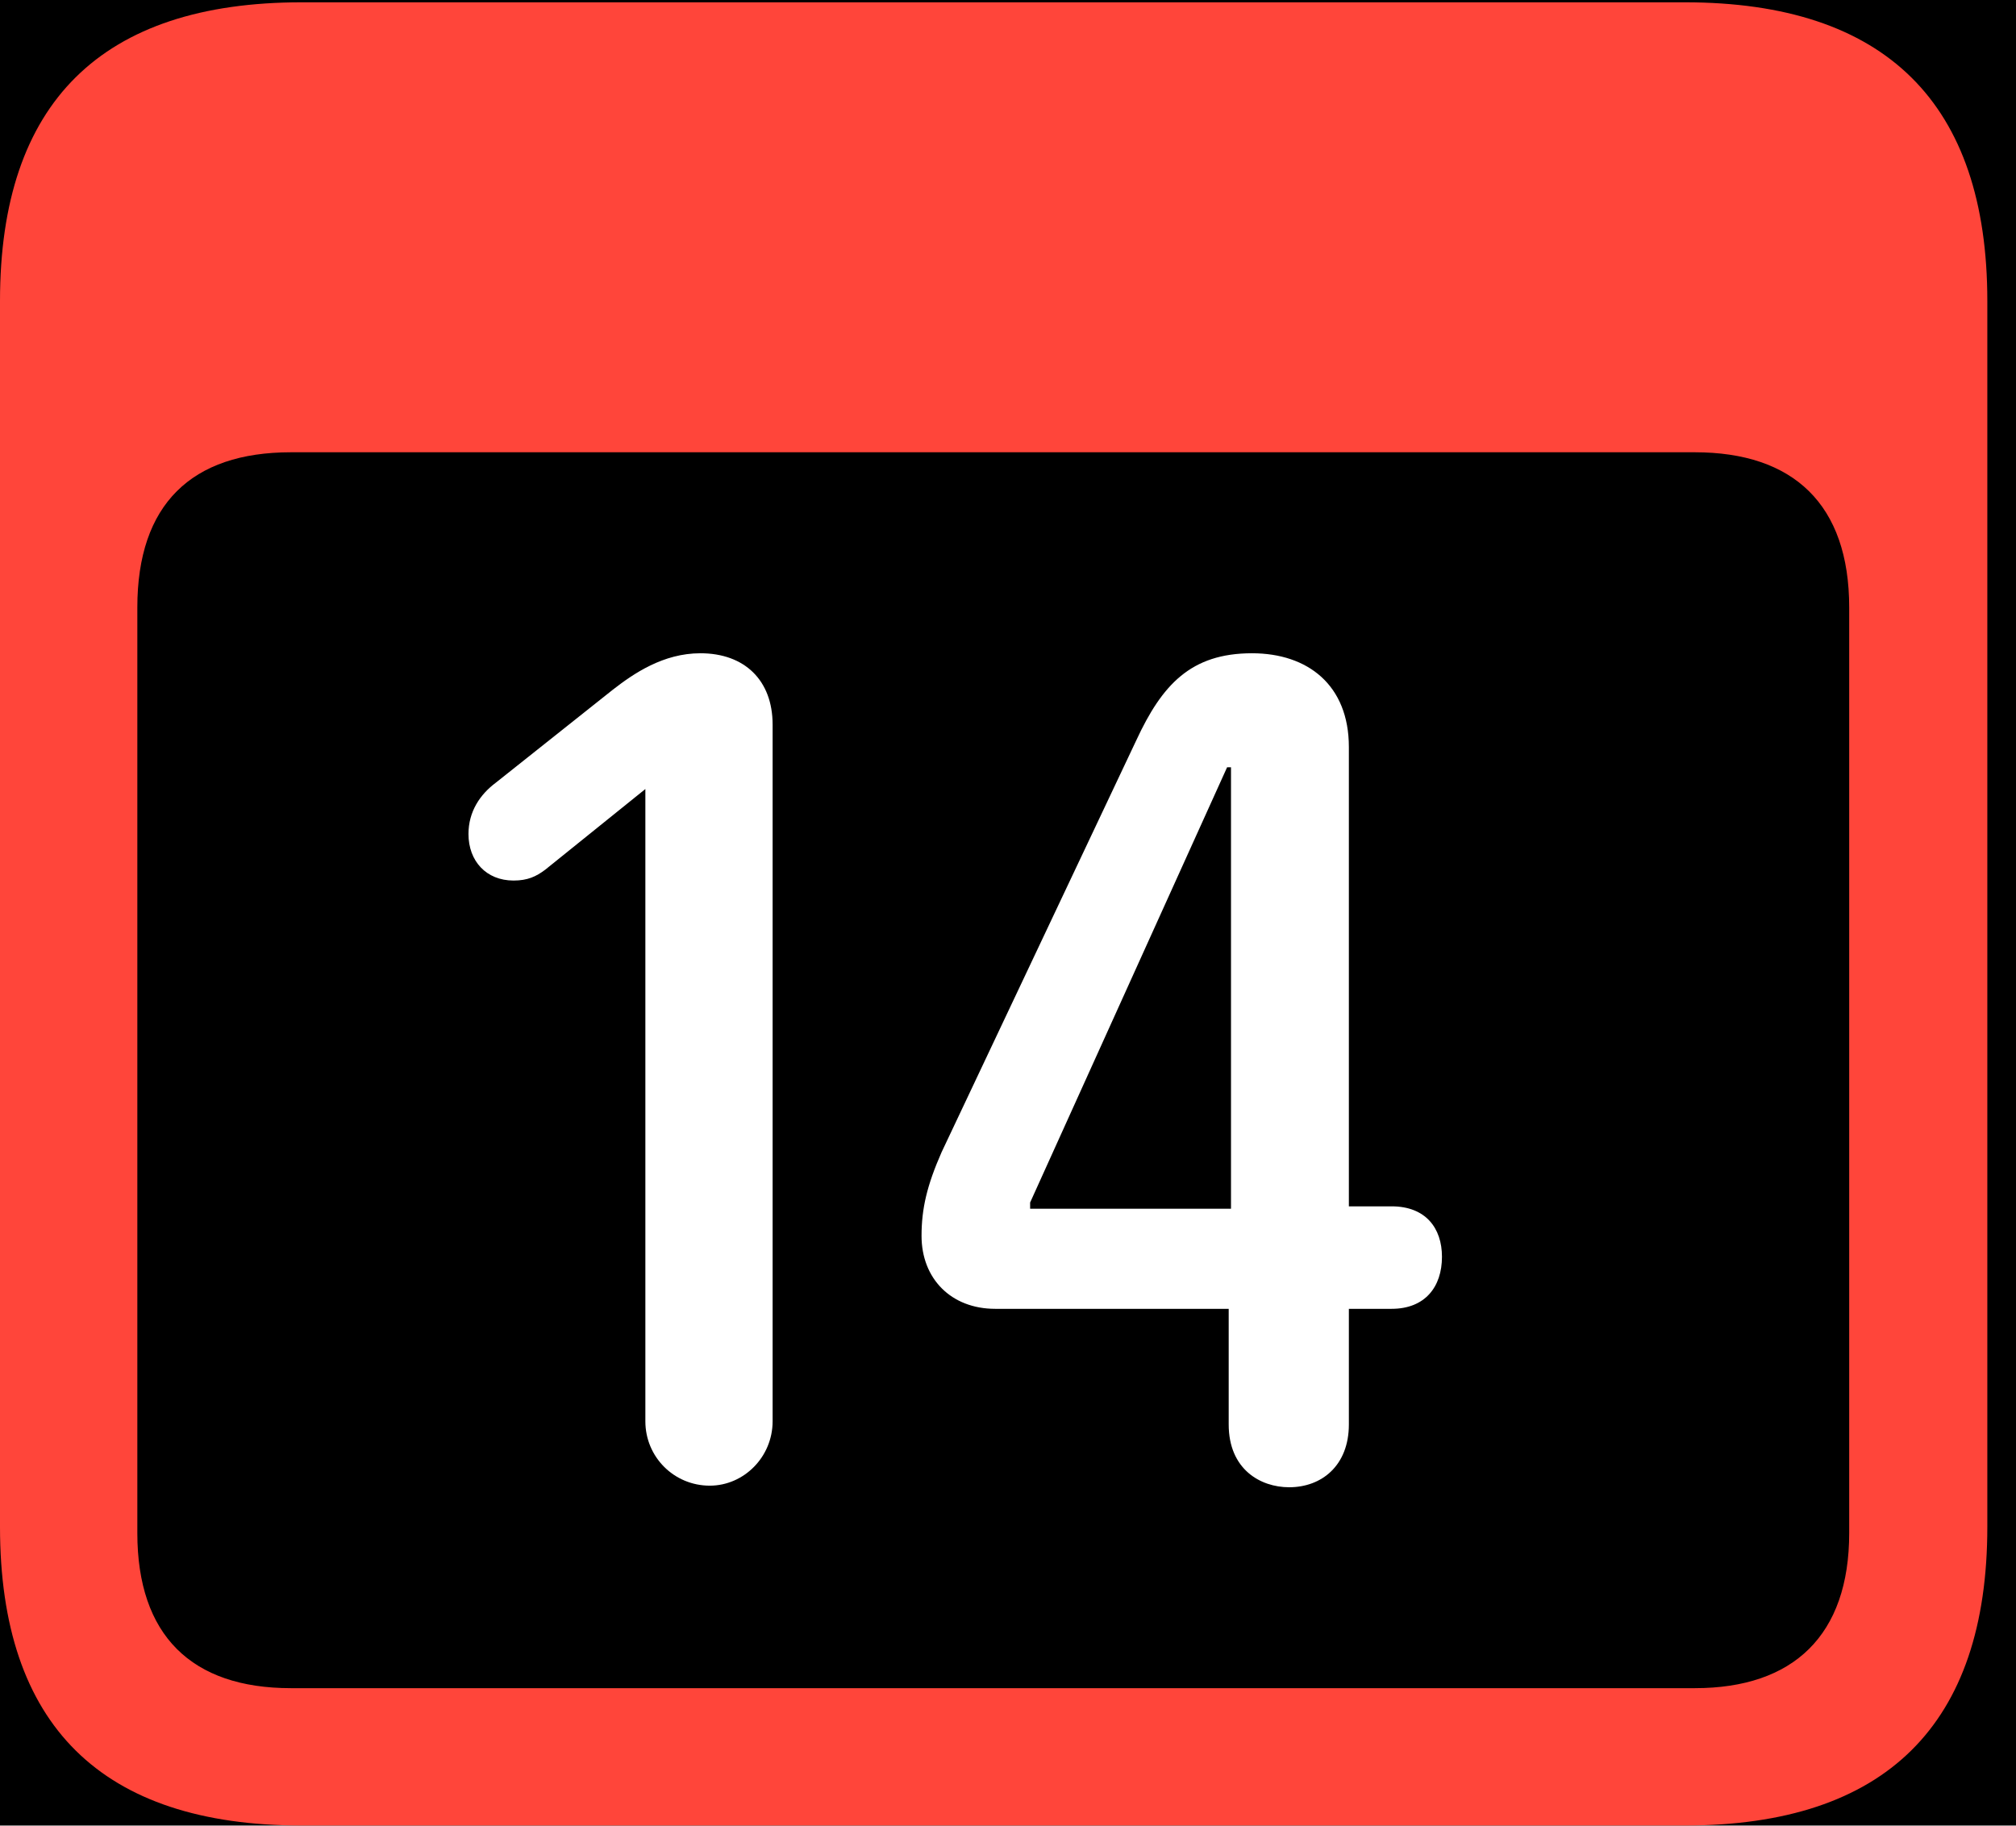
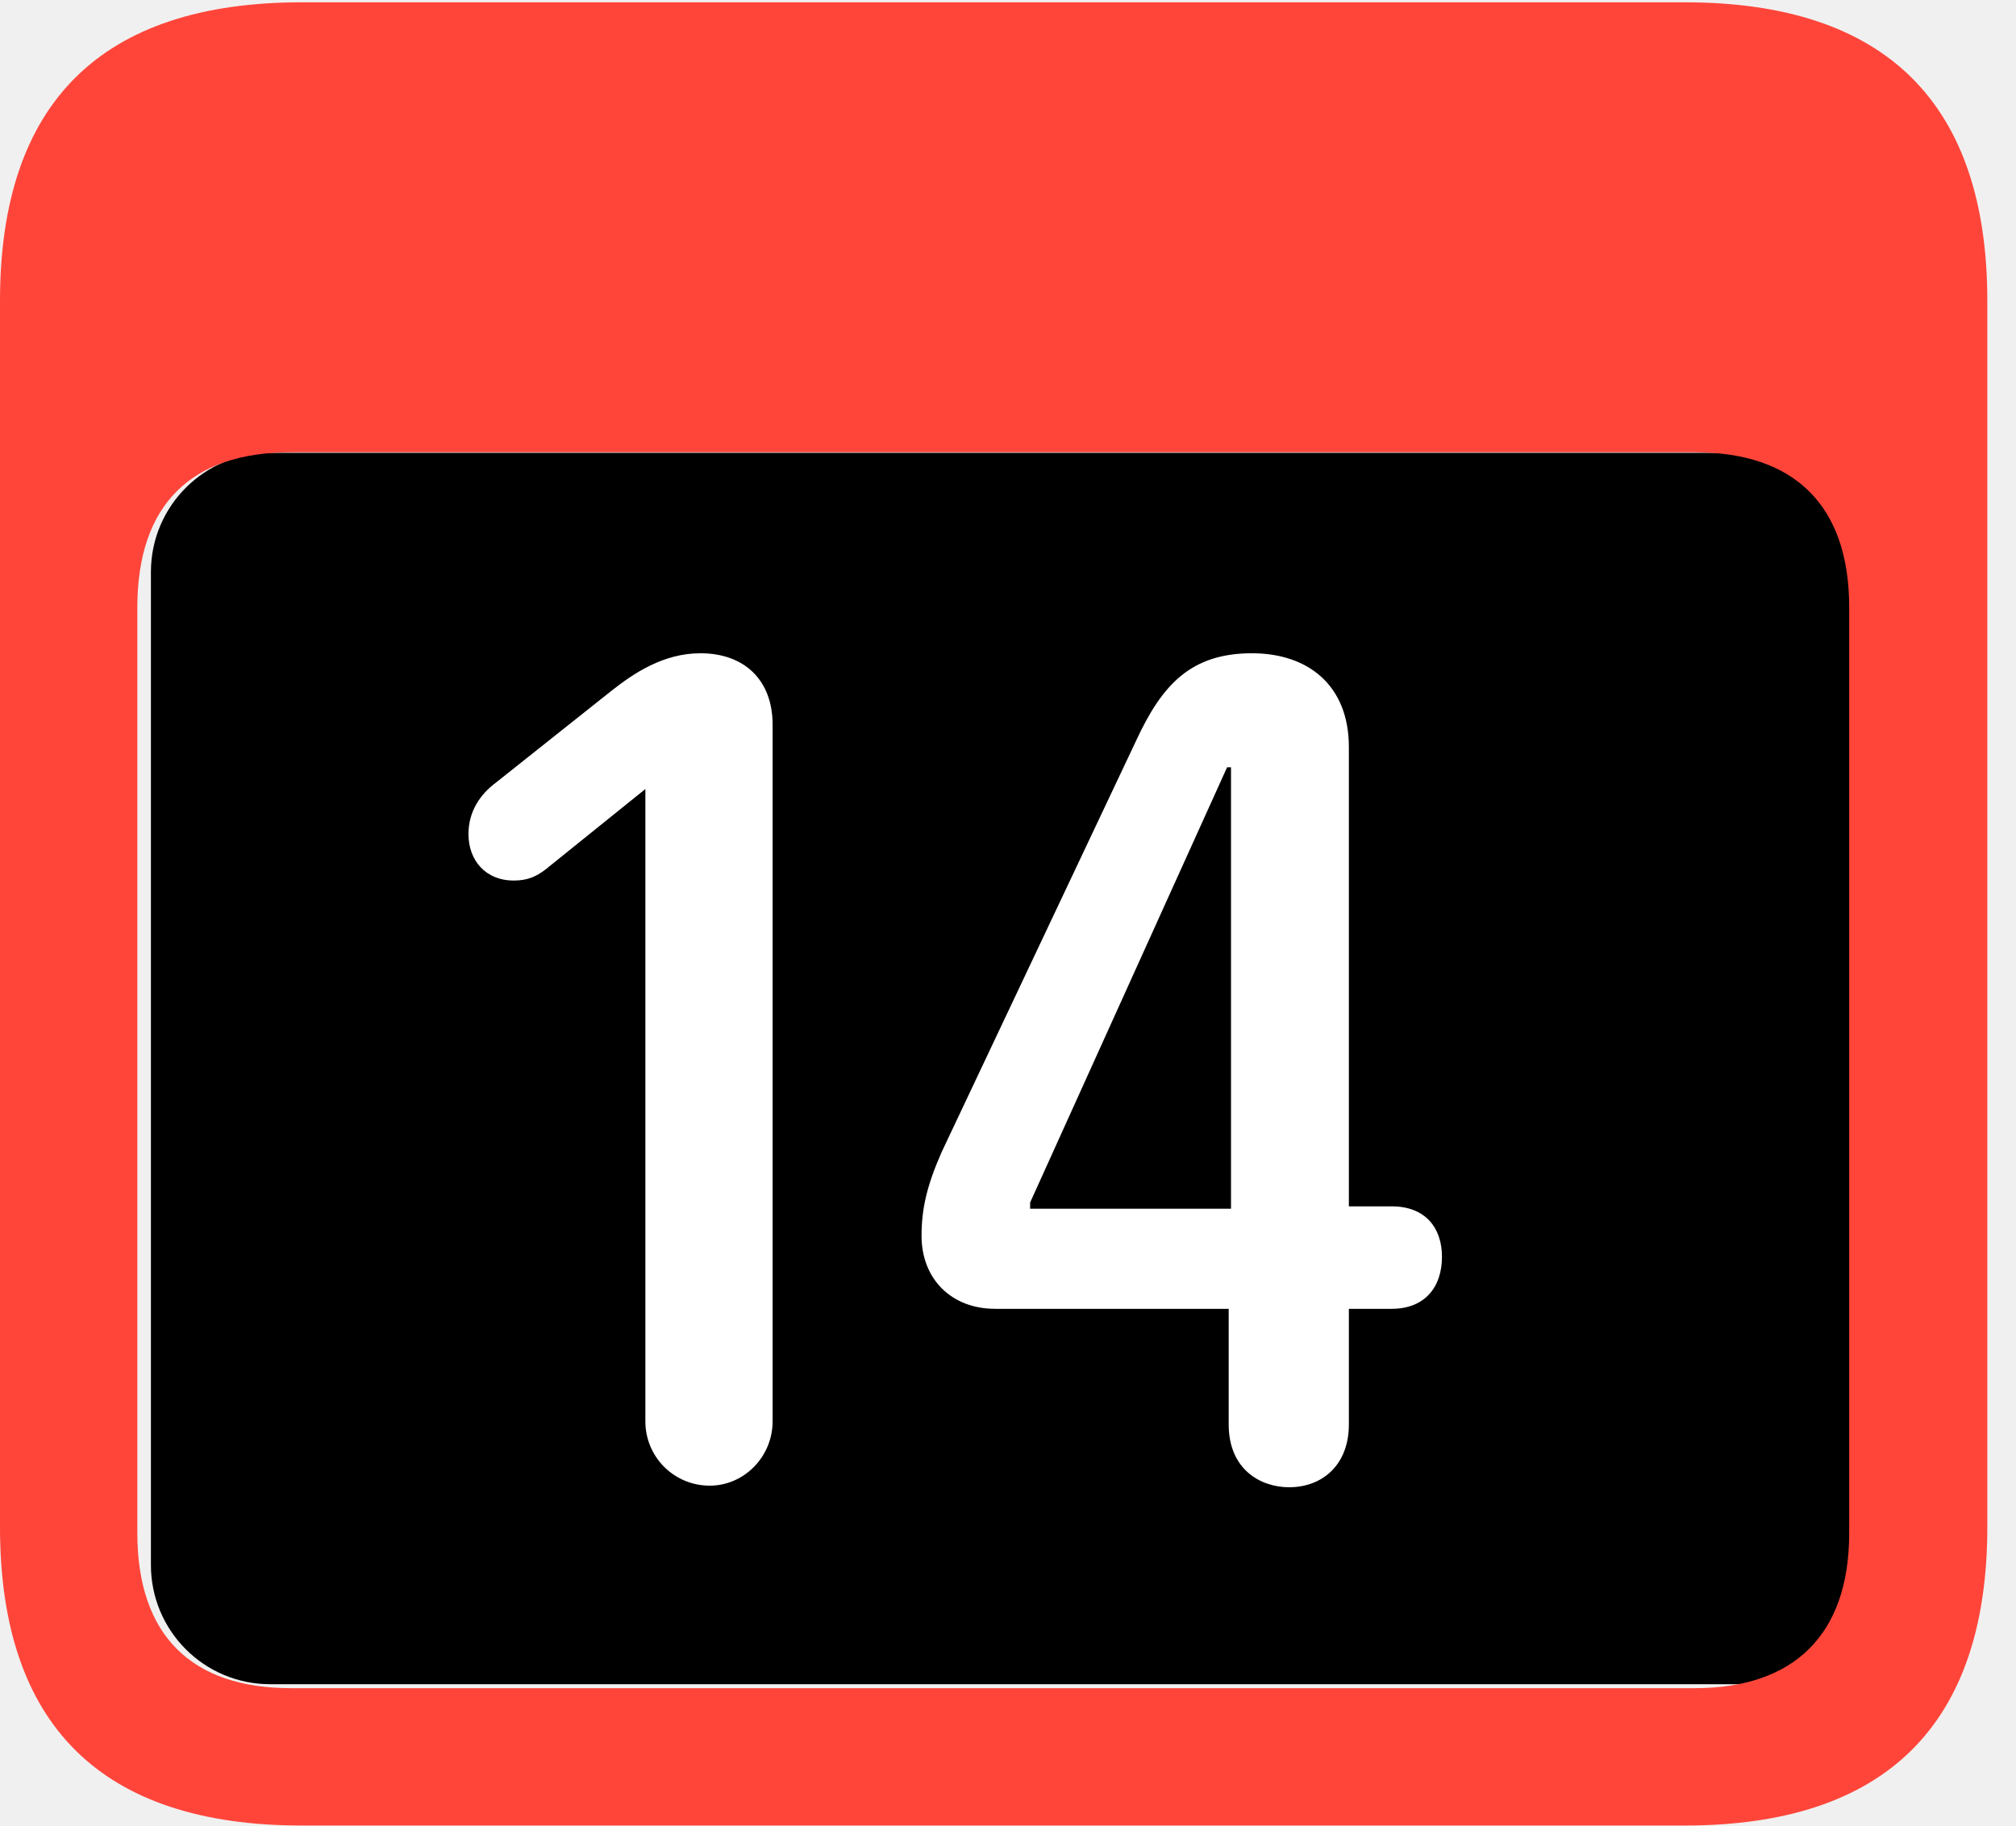
<svg xmlns="http://www.w3.org/2000/svg" version="1.1" viewBox="0 0 25.381 22.979">
  <g>
-     <rect height="22.979" opacity="1" width="25.381" x="0" y="0" />
+     <rect height="15.5" opacity="1" width="21.6" x="1.9" y="5.7" rx="1.5" fill="black" />
    <path d="M3.799 22.979L21.211 22.979C23.74 22.979 25.02 21.709 25.02 19.219L25.02 3.789C25.02 1.299 23.74 0.029 21.211 0.029L3.799 0.029C1.279 0.029 0 1.289 0 3.789L0 19.219C0 21.719 1.279 22.979 3.799 22.979ZM3.662 21.25C2.412 21.25 1.729 20.586 1.729 19.297L1.729 7.646C1.729 6.348 2.412 5.693 3.662 5.693L21.338 5.693C22.578 5.693 23.281 6.348 23.281 7.646L23.281 19.297C23.281 20.586 22.578 21.25 21.338 21.25Z" fill="#ff453a" />
    <path d="M8.936 18.701C9.365 18.701 9.727 18.34 9.727 17.891L9.727 9.121C9.727 8.564 9.375 8.223 8.818 8.223C8.35 8.223 7.979 8.477 7.715 8.682L6.24 9.854C6.045 10 5.898 10.215 5.898 10.498C5.898 10.84 6.123 11.084 6.465 11.084C6.641 11.084 6.748 11.035 6.865 10.947L8.125 9.932L8.125 17.891C8.125 18.34 8.486 18.701 8.936 18.701ZM16.23 18.721C16.641 18.721 16.982 18.447 16.982 17.93L16.982 16.475L17.52 16.475C17.939 16.475 18.154 16.201 18.154 15.82C18.154 15.459 17.949 15.185 17.52 15.185L16.982 15.185L16.982 9.404C16.982 8.623 16.465 8.223 15.762 8.223C14.99 8.223 14.629 8.623 14.307 9.316L11.855 14.502C11.67 14.922 11.602 15.215 11.602 15.557C11.602 16.094 11.973 16.475 12.529 16.475L15.469 16.475L15.469 17.93C15.469 18.496 15.869 18.721 16.23 18.721ZM15.498 15.215L12.969 15.215L12.969 15.137L15.449 9.658L15.498 9.658Z" fill="white" />
  </g>
</svg>
